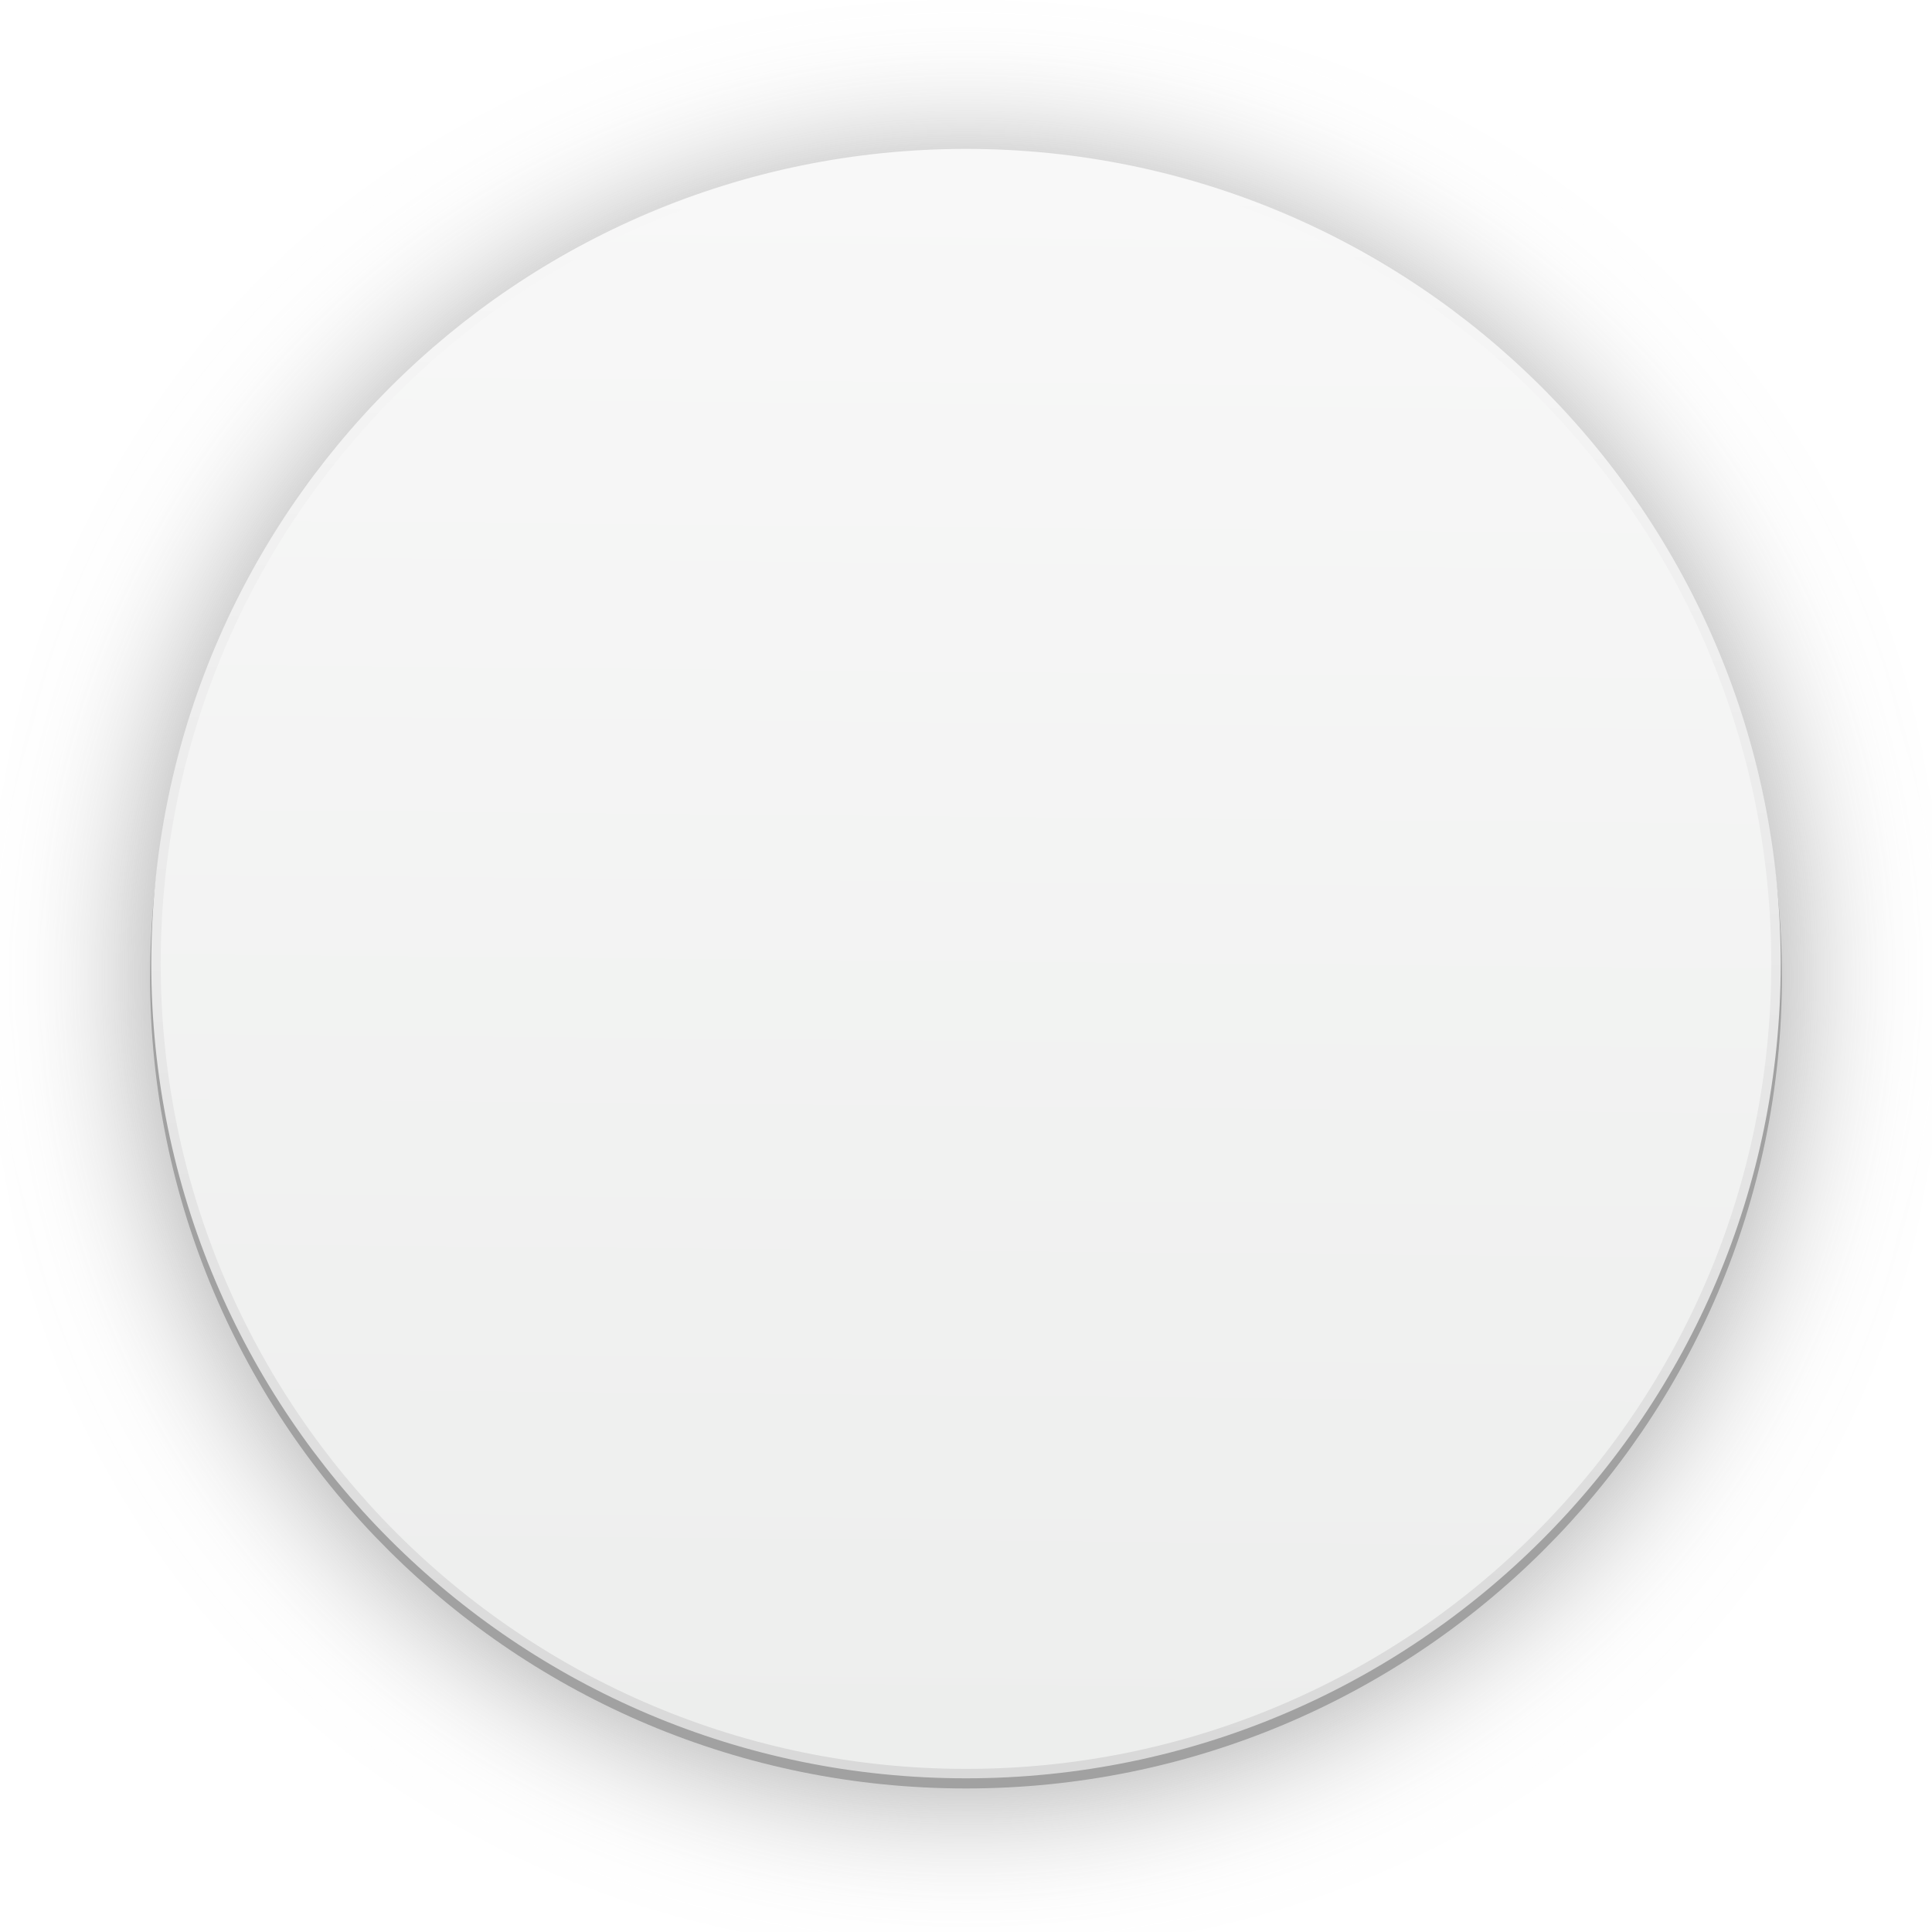
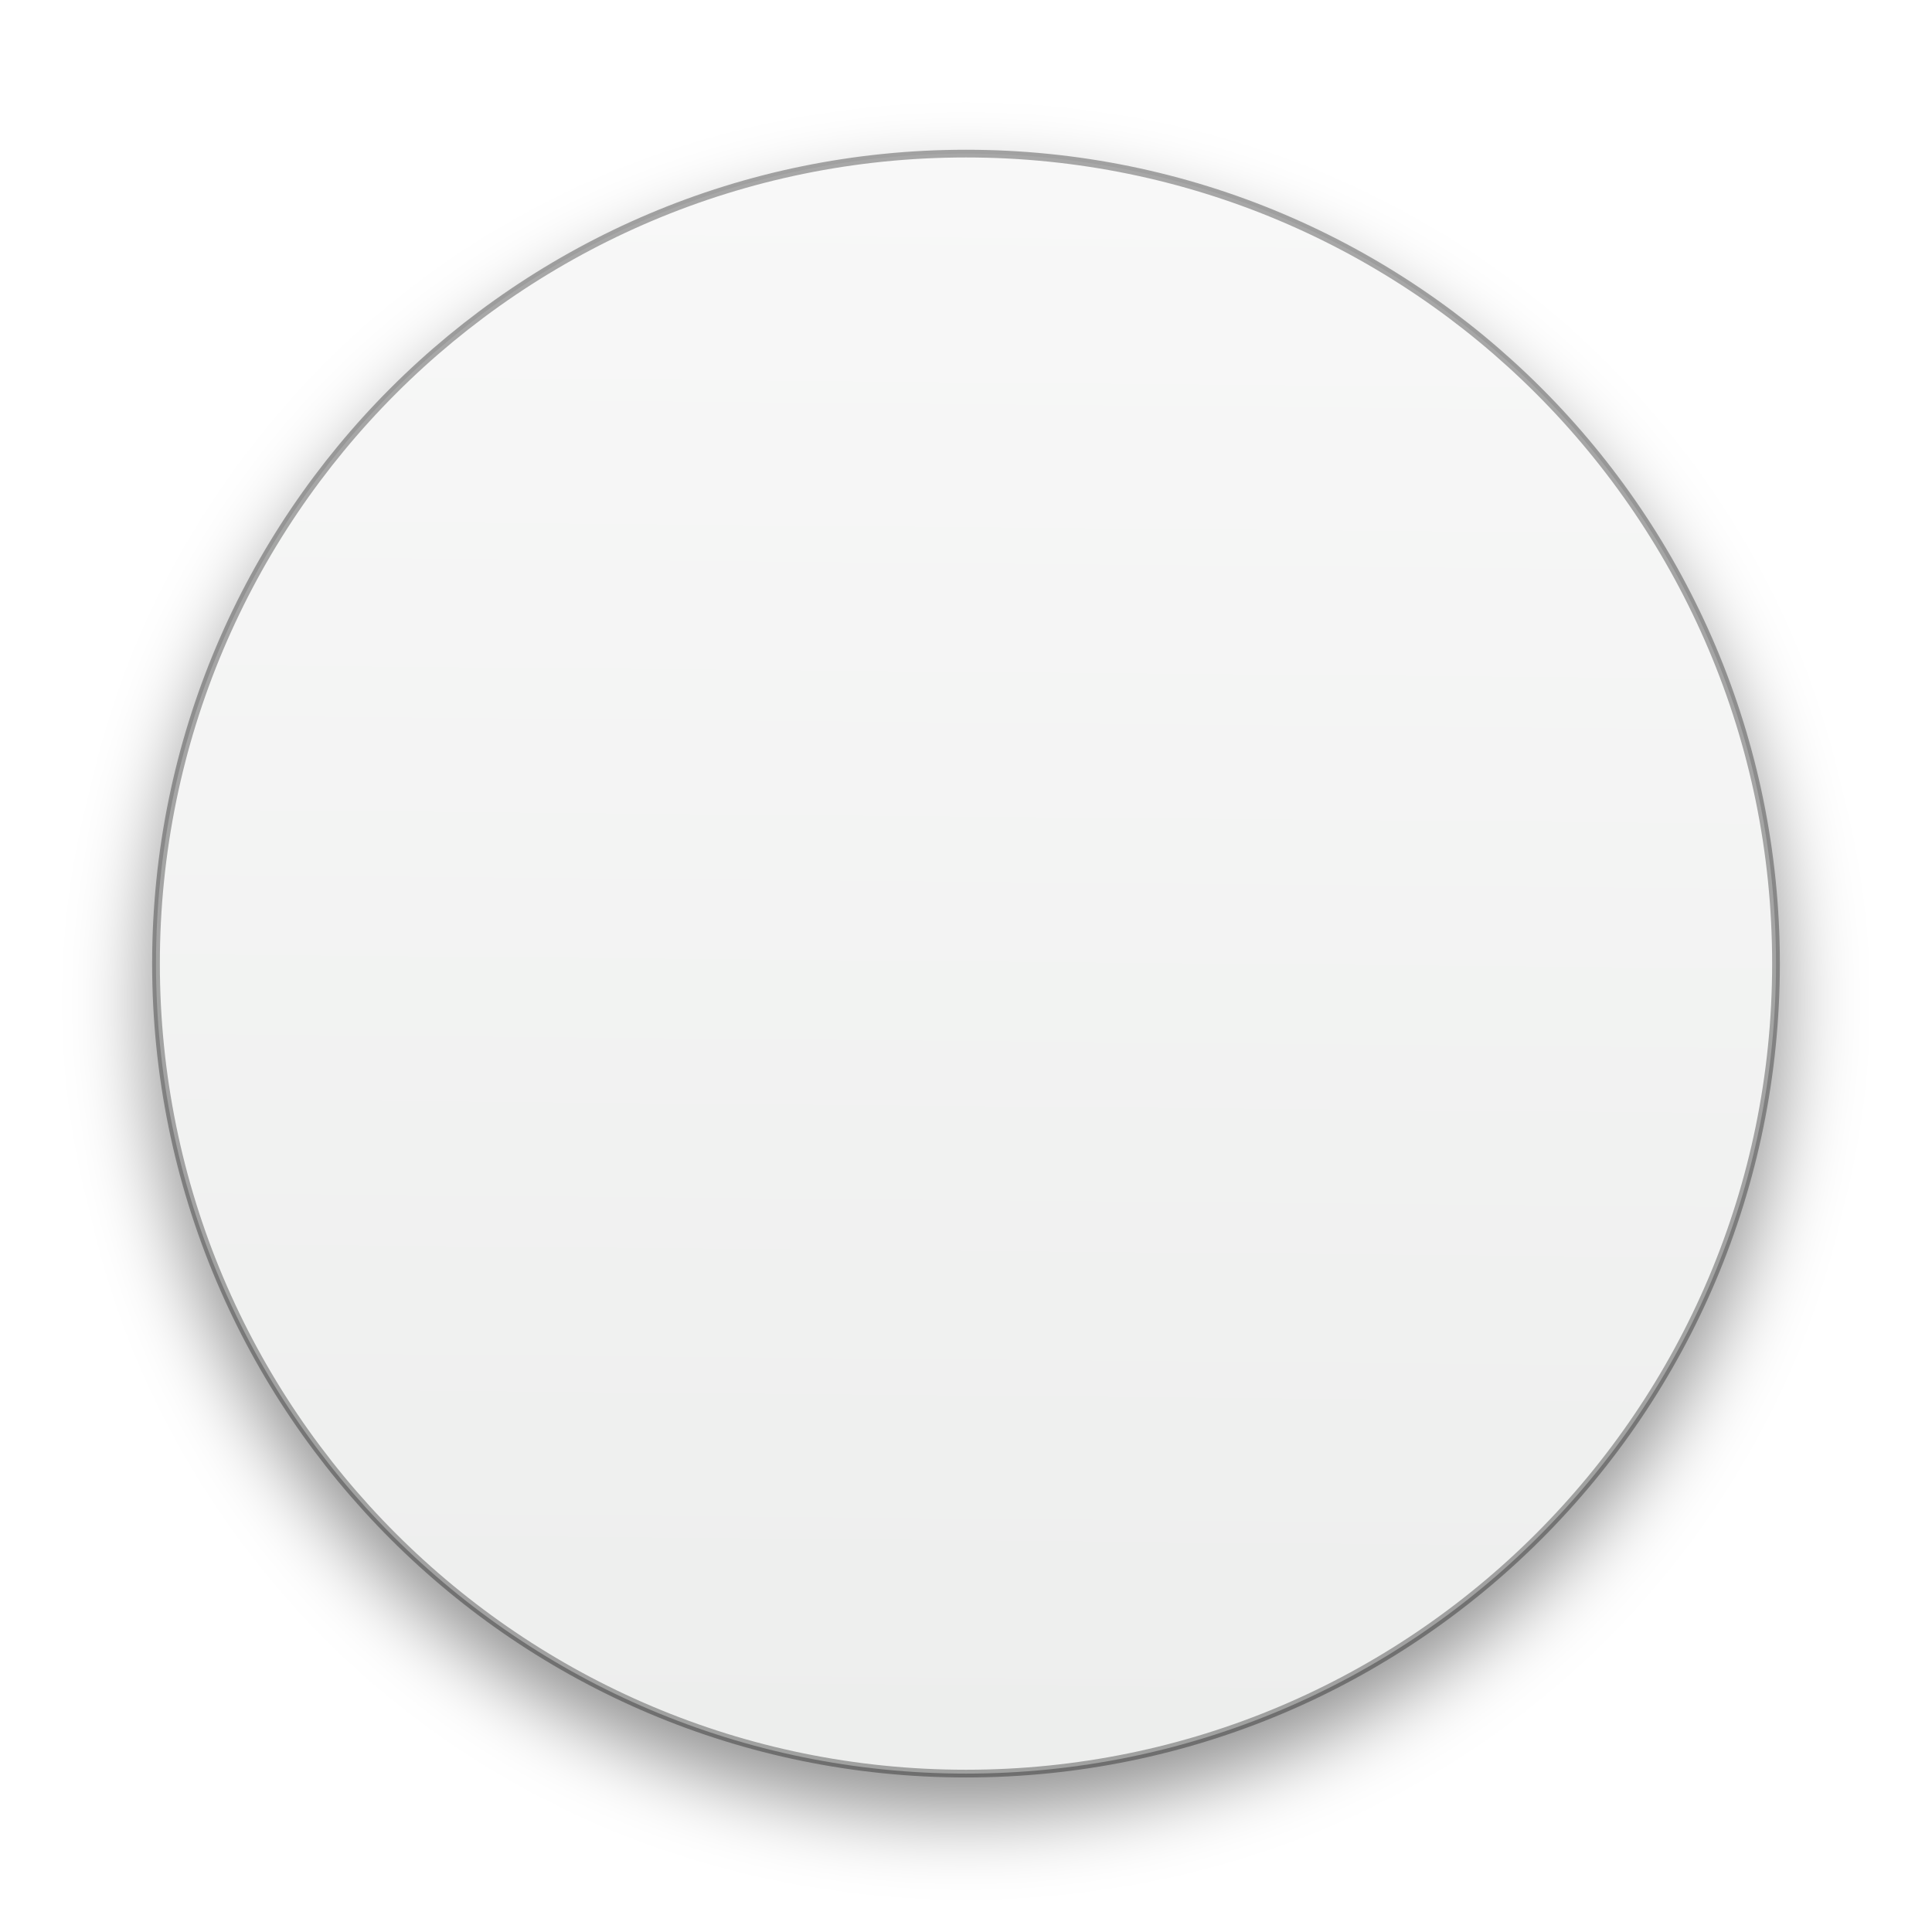
<svg xmlns="http://www.w3.org/2000/svg" xmlns:xlink="http://www.w3.org/1999/xlink" width="100" height="100" id="svg2" version="1.1">
  <defs id="defs4">
-     <linearGradient id="linearGradient3794">
-       <stop style="stop-color:#f8f8f8;stop-opacity:1" offset="0" id="stop3796" />
-       <stop style="stop-color:#d9d9d9;stop-opacity:1" offset="1" id="stop3798" />
-     </linearGradient>
    <linearGradient id="linearGradient3784">
      <stop style="stop-color:#edeeed;stop-opacity:1" offset="0" id="stop3786" />
      <stop style="stop-color:#f8f8f8;stop-opacity:1" offset="1" id="stop3788" />
    </linearGradient>
    <linearGradient id="linearGradient3800">
      <stop id="stop3810" offset="0" style="stop-color:#000000;stop-opacity:1;" />
      <stop style="stop-color:#000000;stop-opacity:0.631" offset="0.578" id="stop3780" />
      <stop id="stop3813" offset="0.755" style="stop-color:#000000;stop-opacity:0.278;" />
      <stop id="stop3811" offset="0.799" style="stop-color:#000000;stop-opacity:0.192;" />
      <stop id="stop3782" offset="0.861" style="stop-color:#000000;stop-opacity:0.11;" />
      <stop style="stop-color:#000000;stop-opacity:0" offset="1" id="stop3804" />
    </linearGradient>
    <linearGradient id="linearGradient3007">
      <stop id="stop3009" offset="0" style="stop-color:#ffffff;stop-opacity:0" />
      <stop style="stop-color:#ffffff;stop-opacity:0;" offset="0.368" id="stop3011" />
      <stop id="stop3013" offset="0.577" style="stop-color:#ffffff;stop-opacity:0.667;" />
      <stop style="stop-color:#ffffff;stop-opacity:0.455;" offset="0.661" id="stop3015" />
      <stop style="stop-color:#ffffff;stop-opacity:0.349;" offset="0.702" id="stop3017" />
      <stop style="stop-color:#ffffff;stop-opacity:0.255;" offset="0.743" id="stop3019" />
      <stop style="stop-color:#ffffff;stop-opacity:0.125;" offset="0.825" id="stop3021" />
      <stop style="stop-color:#ffffff;stop-opacity:0.055;" offset="0.9" id="stop3023" />
      <stop id="stop3025" offset="1" style="stop-color:#ffffff;stop-opacity:0" />
    </linearGradient>
    <linearGradient id="linearGradient3767">
      <stop style="stop-color:#ffffff;stop-opacity:0" offset="0" id="stop3769" />
      <stop id="stop4739" offset="0.368" style="stop-color:#ffffff;stop-opacity:0;" />
      <stop style="stop-color:#ffffff;stop-opacity:0.667;" offset="0.598" id="stop4703" />
      <stop id="stop4713" offset="0.661" style="stop-color:#ffffff;stop-opacity:0.455;" />
      <stop id="stop4711" offset="0.702" style="stop-color:#ffffff;stop-opacity:0.349;" />
      <stop id="stop4709" offset="0.743" style="stop-color:#ffffff;stop-opacity:0.255;" />
      <stop id="stop4707" offset="0.825" style="stop-color:#ffffff;stop-opacity:0.125;" />
      <stop id="stop4705" offset="0.9" style="stop-color:#ffffff;stop-opacity:0.055;" />
      <stop style="stop-color:#ffffff;stop-opacity:0" offset="1" id="stop3771" />
    </linearGradient>
    <radialGradient xlink:href="#linearGradient3767" id="radialGradient3775" cx="50.003" cy="49.745" fx="50.003" fy="49.745" r="49.75" gradientUnits="userSpaceOnUse" />
    <radialGradient xlink:href="#linearGradient3007" id="radialGradient3005" gradientUnits="userSpaceOnUse" cx="50.003" cy="49.745" fx="50.003" fy="49.745" r="49.75" />
    <radialGradient xlink:href="#linearGradient3800" id="radialGradient3808" cx="50" cy="50" fx="50" fy="50" r="49.471" gradientUnits="userSpaceOnUse" gradientTransform="matrix(1.194041,0,0,1.18197,-9.702049,-9.098491)" />
-     <linearGradient xlink:href="#linearGradient3794" id="linearGradient3807" x1="35.536" y1="3.2" x2="35.888" y2="97.421" gradientUnits="userSpaceOnUse" />
    <linearGradient xlink:href="#linearGradient3784" id="linearGradient3809" x1="52.988" y1="97.628" x2="53.845" y2="2.165" gradientUnits="userSpaceOnUse" />
-     <filter id="filter3798" x="-0.104" width="1.208" y="-0.104" height="1.208">
-       <feGaussianBlur stdDeviation="4.203" id="feGaussianBlur3800" />
+     <filter id="filter3801">
+       <feGaussianBlur stdDeviation="2.335" id="feGaussianBlur3803" />
    </filter>
  </defs>
  <g id="layer1" transform="translate(0,-952.3622)">
-     <path transform="matrix(0.8695154,0,0,0.8647644,6.524229,959.6921)" d="M 98.571,50 A 48.571,48.571 0 1 1 1.429,50 48.571,48.571 0 1 1 98.571,50 z" id="path3792" style="fill:#a1a1a1;fill-opacity:1;stroke:none;filter:url(#filter3798)" />
-     <path style="fill:#a1a1a1;fill-opacity:1;stroke:none" id="path3790" d="M 98.571,50 A 48.571,48.571 0 1 1 1.429,50 48.571,48.571 0 1 1 98.571,50 z" transform="matrix(0.8695154,0,0,0.8647644,6.524229,959.6921)" />
-     <path transform="matrix(0.8631808,0,0,0.8631808,6.840961,959.0791)" d="M 98.571,50 A 48.571,48.571 0 1 1 1.429,50 48.571,48.571 0 1 1 98.571,50 z" id="path3782" style="fill:url(#linearGradient3809);fill-opacity:1;stroke:url(#linearGradient3807);stroke-width:0.565;stroke-miterlimit:4;stroke-dasharray:none" />
+     <path transform="matrix(0.8695154,0,0,0.8647644,6.524229,960.9421)" d="M 98.571,50 A 48.571,48.571 0 1 1 1.429,50 48.571,48.571 0 1 1 98.571,50 z" id="path3792" style="fill:#000000;fill-opacity:0.435;stroke:none;filter:url(#filter3801)" />
+     <path transform="matrix(0.8631808,0,0,0.8631808,6.840961,959.0791)" d="M 98.571,50 C 98.571,76.825 76.825,98.571 50,98.571 23.175,98.571 1.429,76.825 1.429,50 1.429,23.175 23.175,1.429 50,1.429 76.825,1.429 98.571,23.175 98.571,50 z" id="path3782" style="fill:url(#linearGradient3809);fill-opacity:1;stroke:#000000;stroke-width:0.463;stroke-miterlimit:4;stroke-dasharray:none;stroke-opacity:0.325" />
  </g>
</svg>
